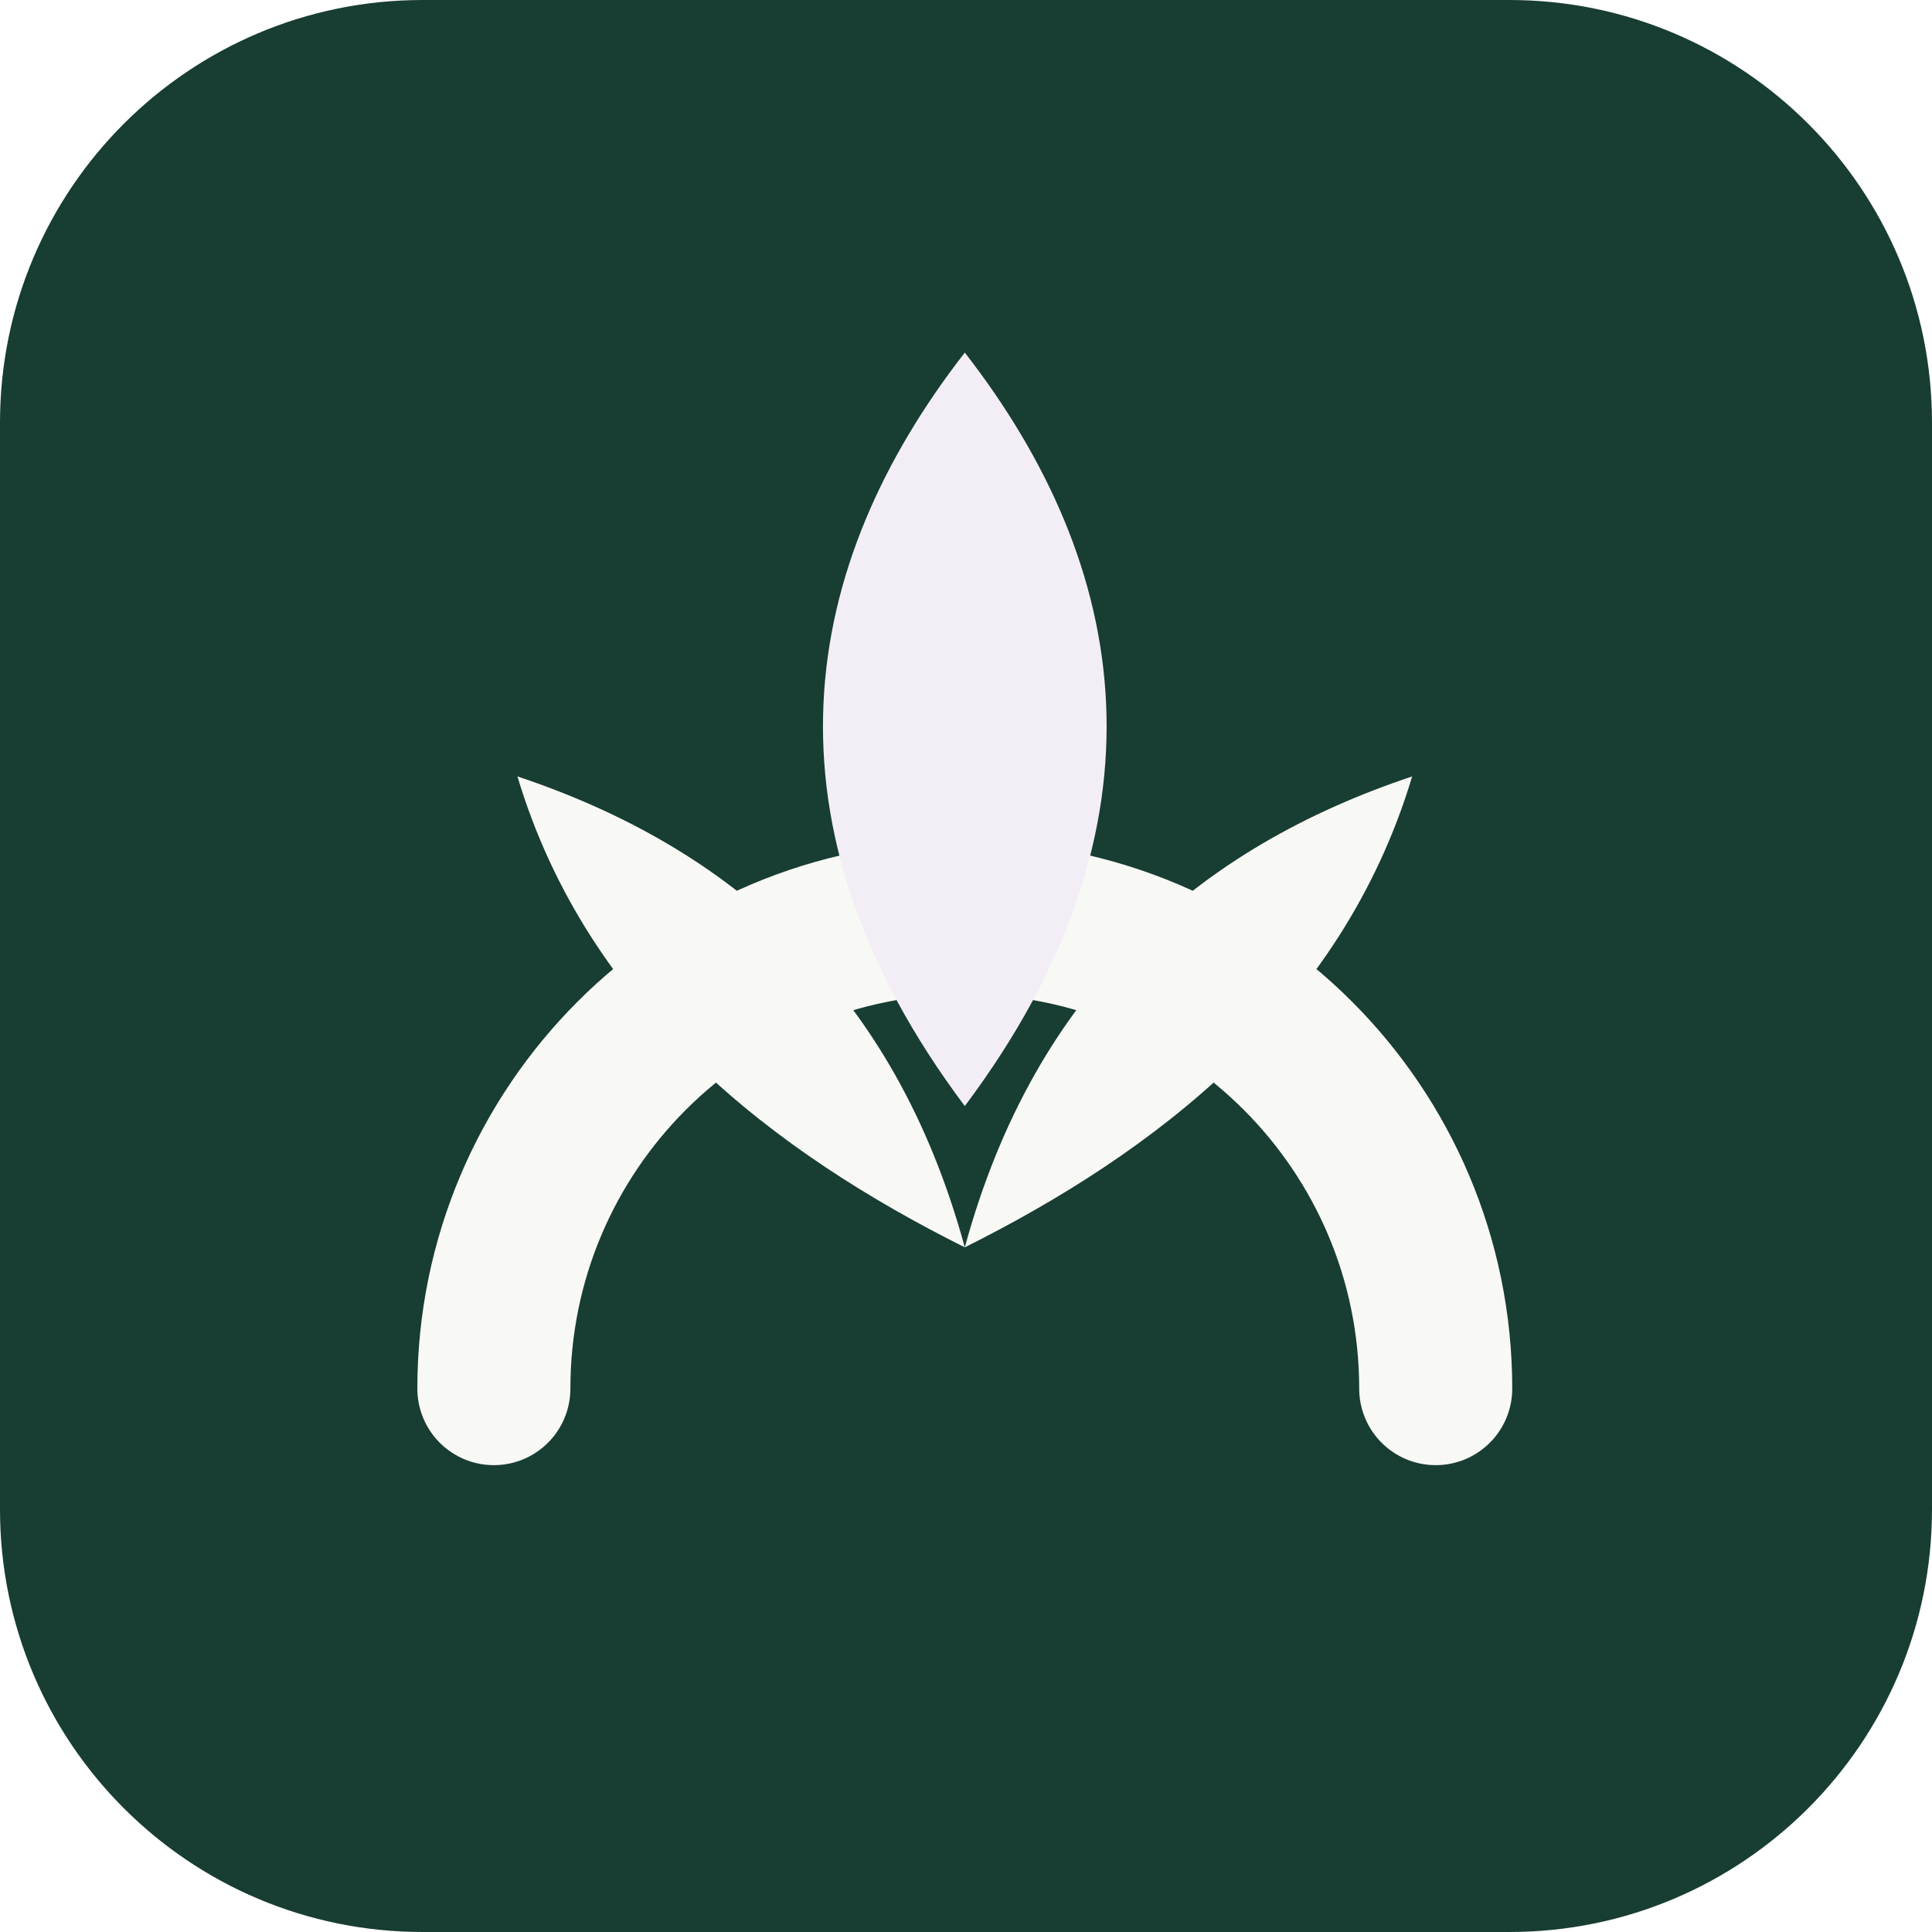
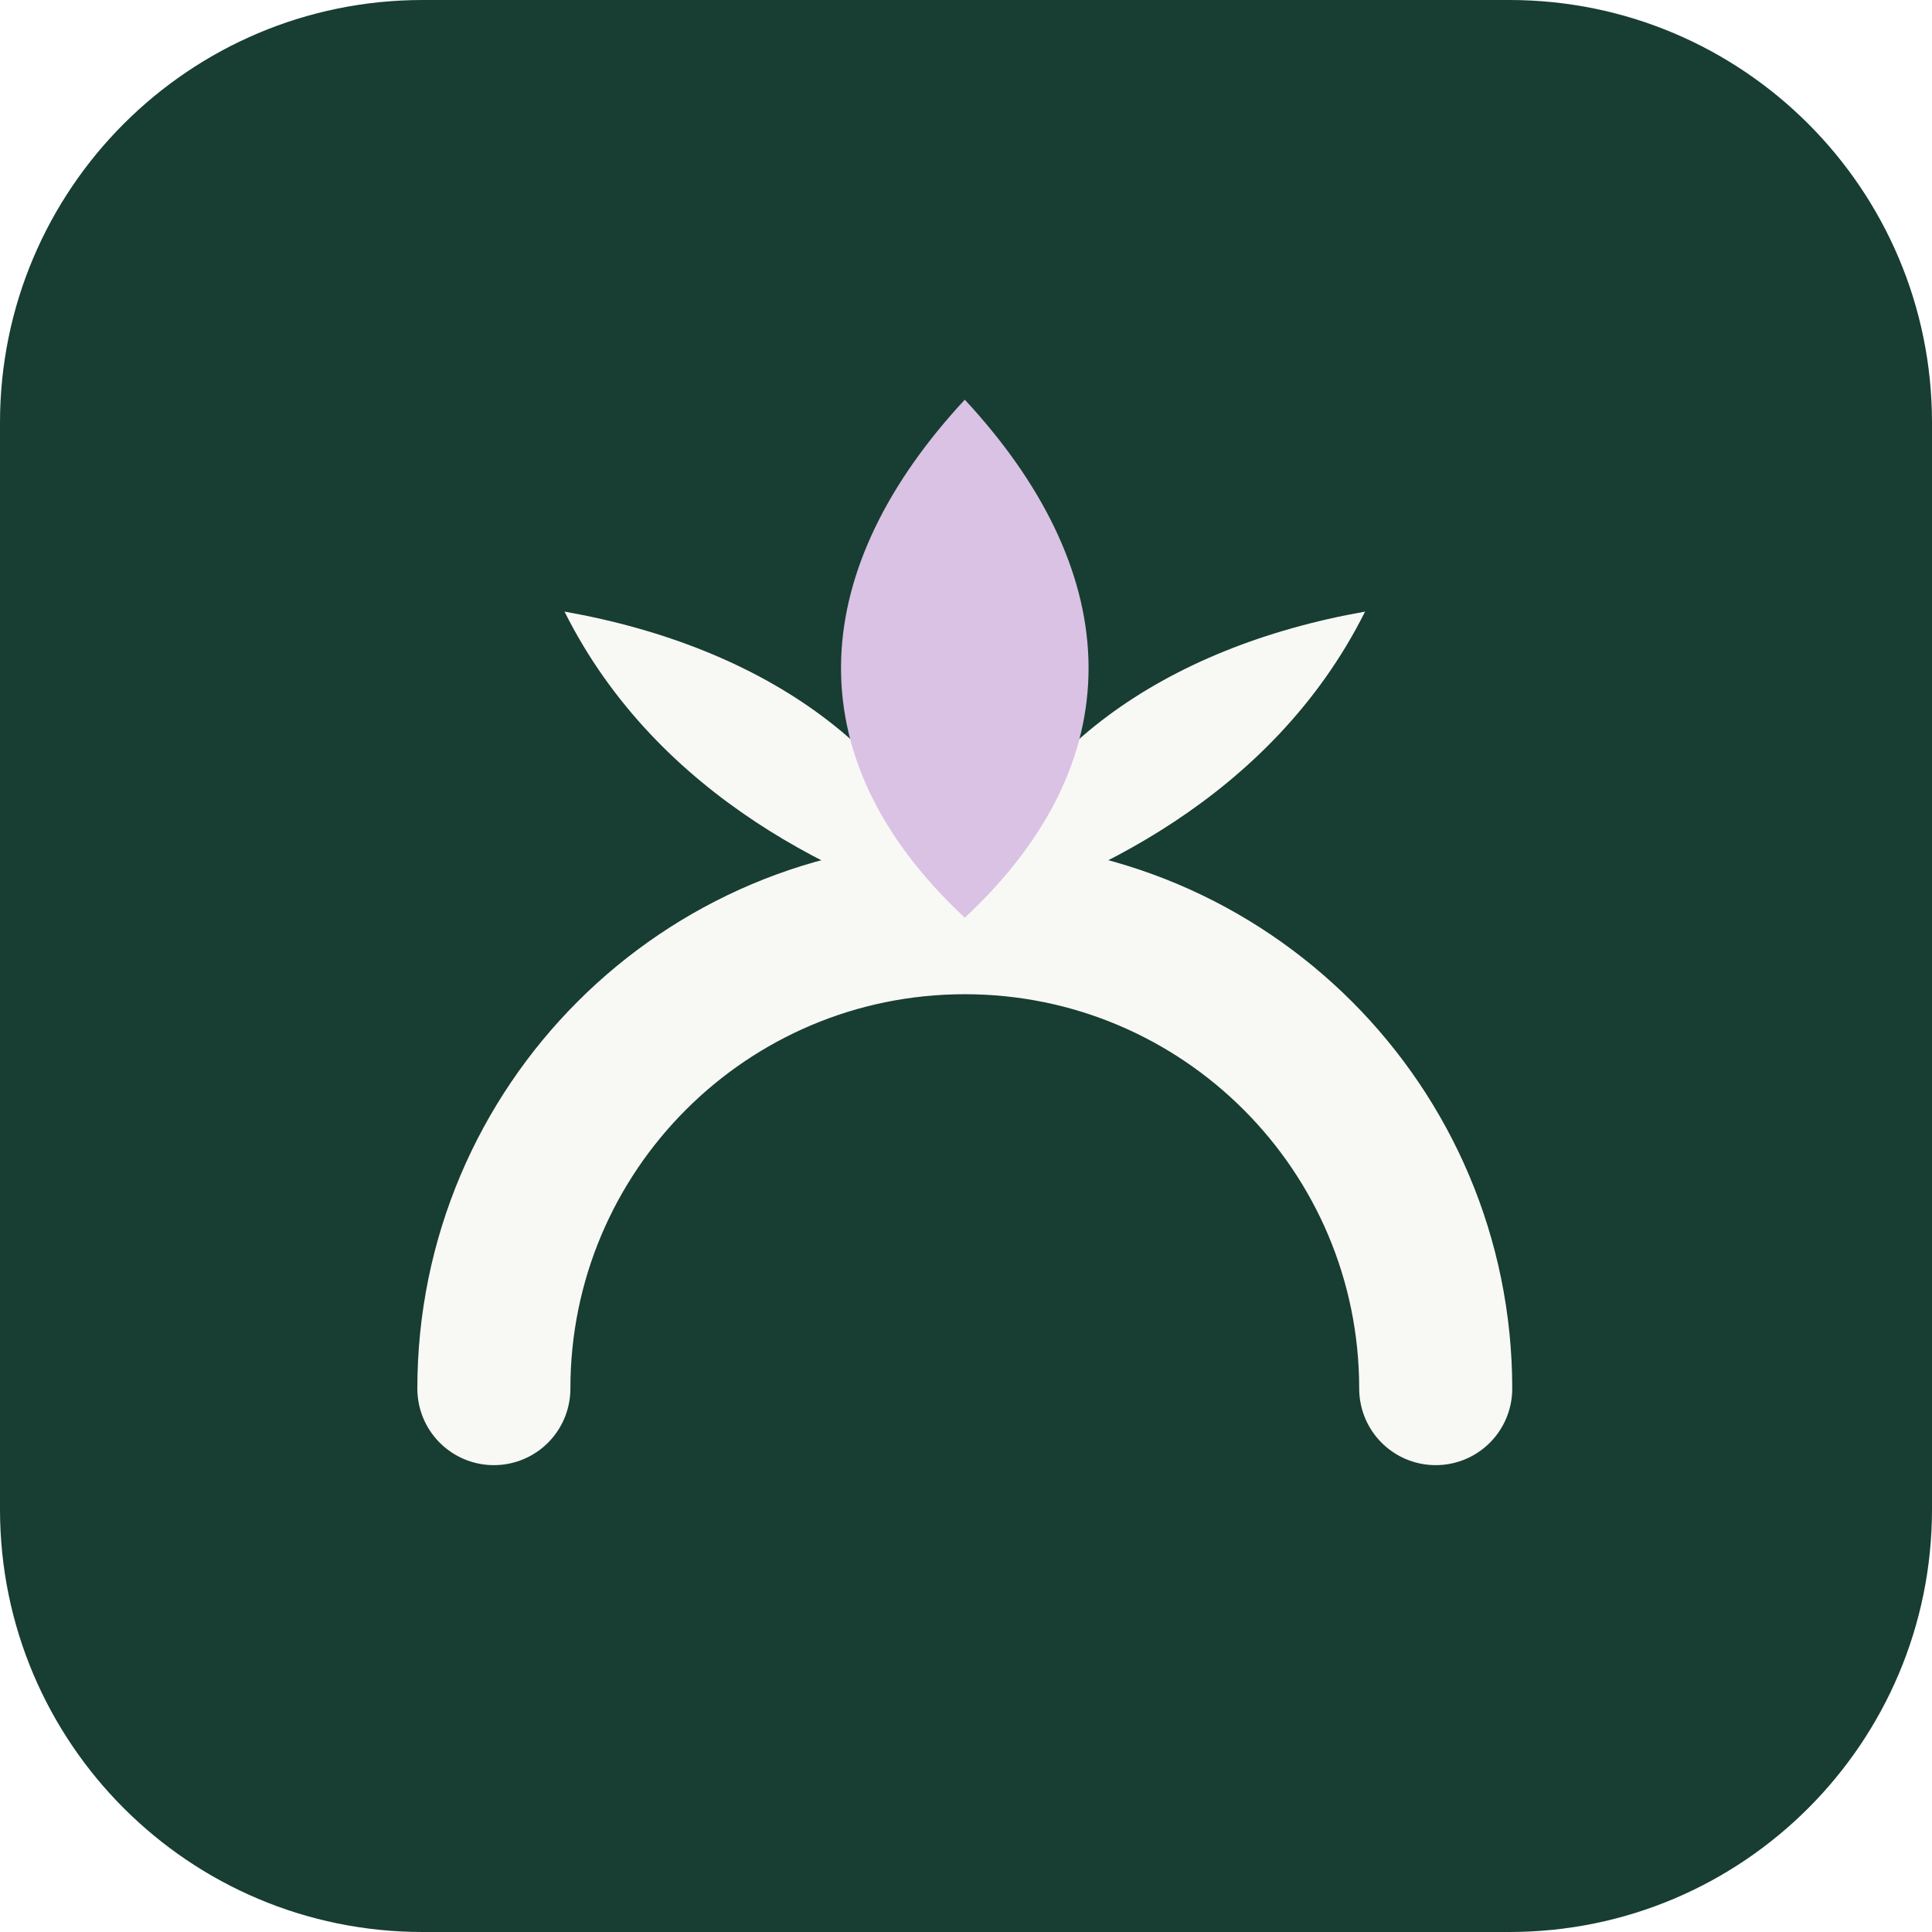
<svg xmlns="http://www.w3.org/2000/svg" viewBox="0 0 64 64" role="img" aria-label="FloraSetu">
  <rect width="64" height="64" rx="14" fill="#183D33" />
  <g transform="translate(7 7) scale(0.78)">
    <path d="M12 50 A20 20 0 0 1 52 50" fill="none" stroke="#F8F8F5" stroke-width="6.5" stroke-linecap="round" />
-     <path d="M32 44 C24 40 16 34 13 24 C22 27 29 33 32 44 Z" fill="#F8F8F5" />
-     <path d="M32 44 C40 40 48 34 51 24 C42 27 35 33 32 44 Z" fill="#F8F8F5" />
-     <path d="M32 6 C39 15 41 26 32 38 C23 26 25 15 32 6 Z" fill="#F3EEF6" />
+     <path d="M32 30 C27 28.5 19 25 15 17 C23.5 18.5 30 23 32 30 Z" fill="#F8F8F5" />
+     <path d="M32 30 C37 28.5 45 25 49 17 C40.5 18.5 34 23 32 30 Z" fill="#F8F8F5" />
+     <path d="M32 8 C38.5 15 39.5 23 32 30 C24.5 23 25.5 15 32 8 Z" fill="#D9C2E3" />
  </g>
</svg>
